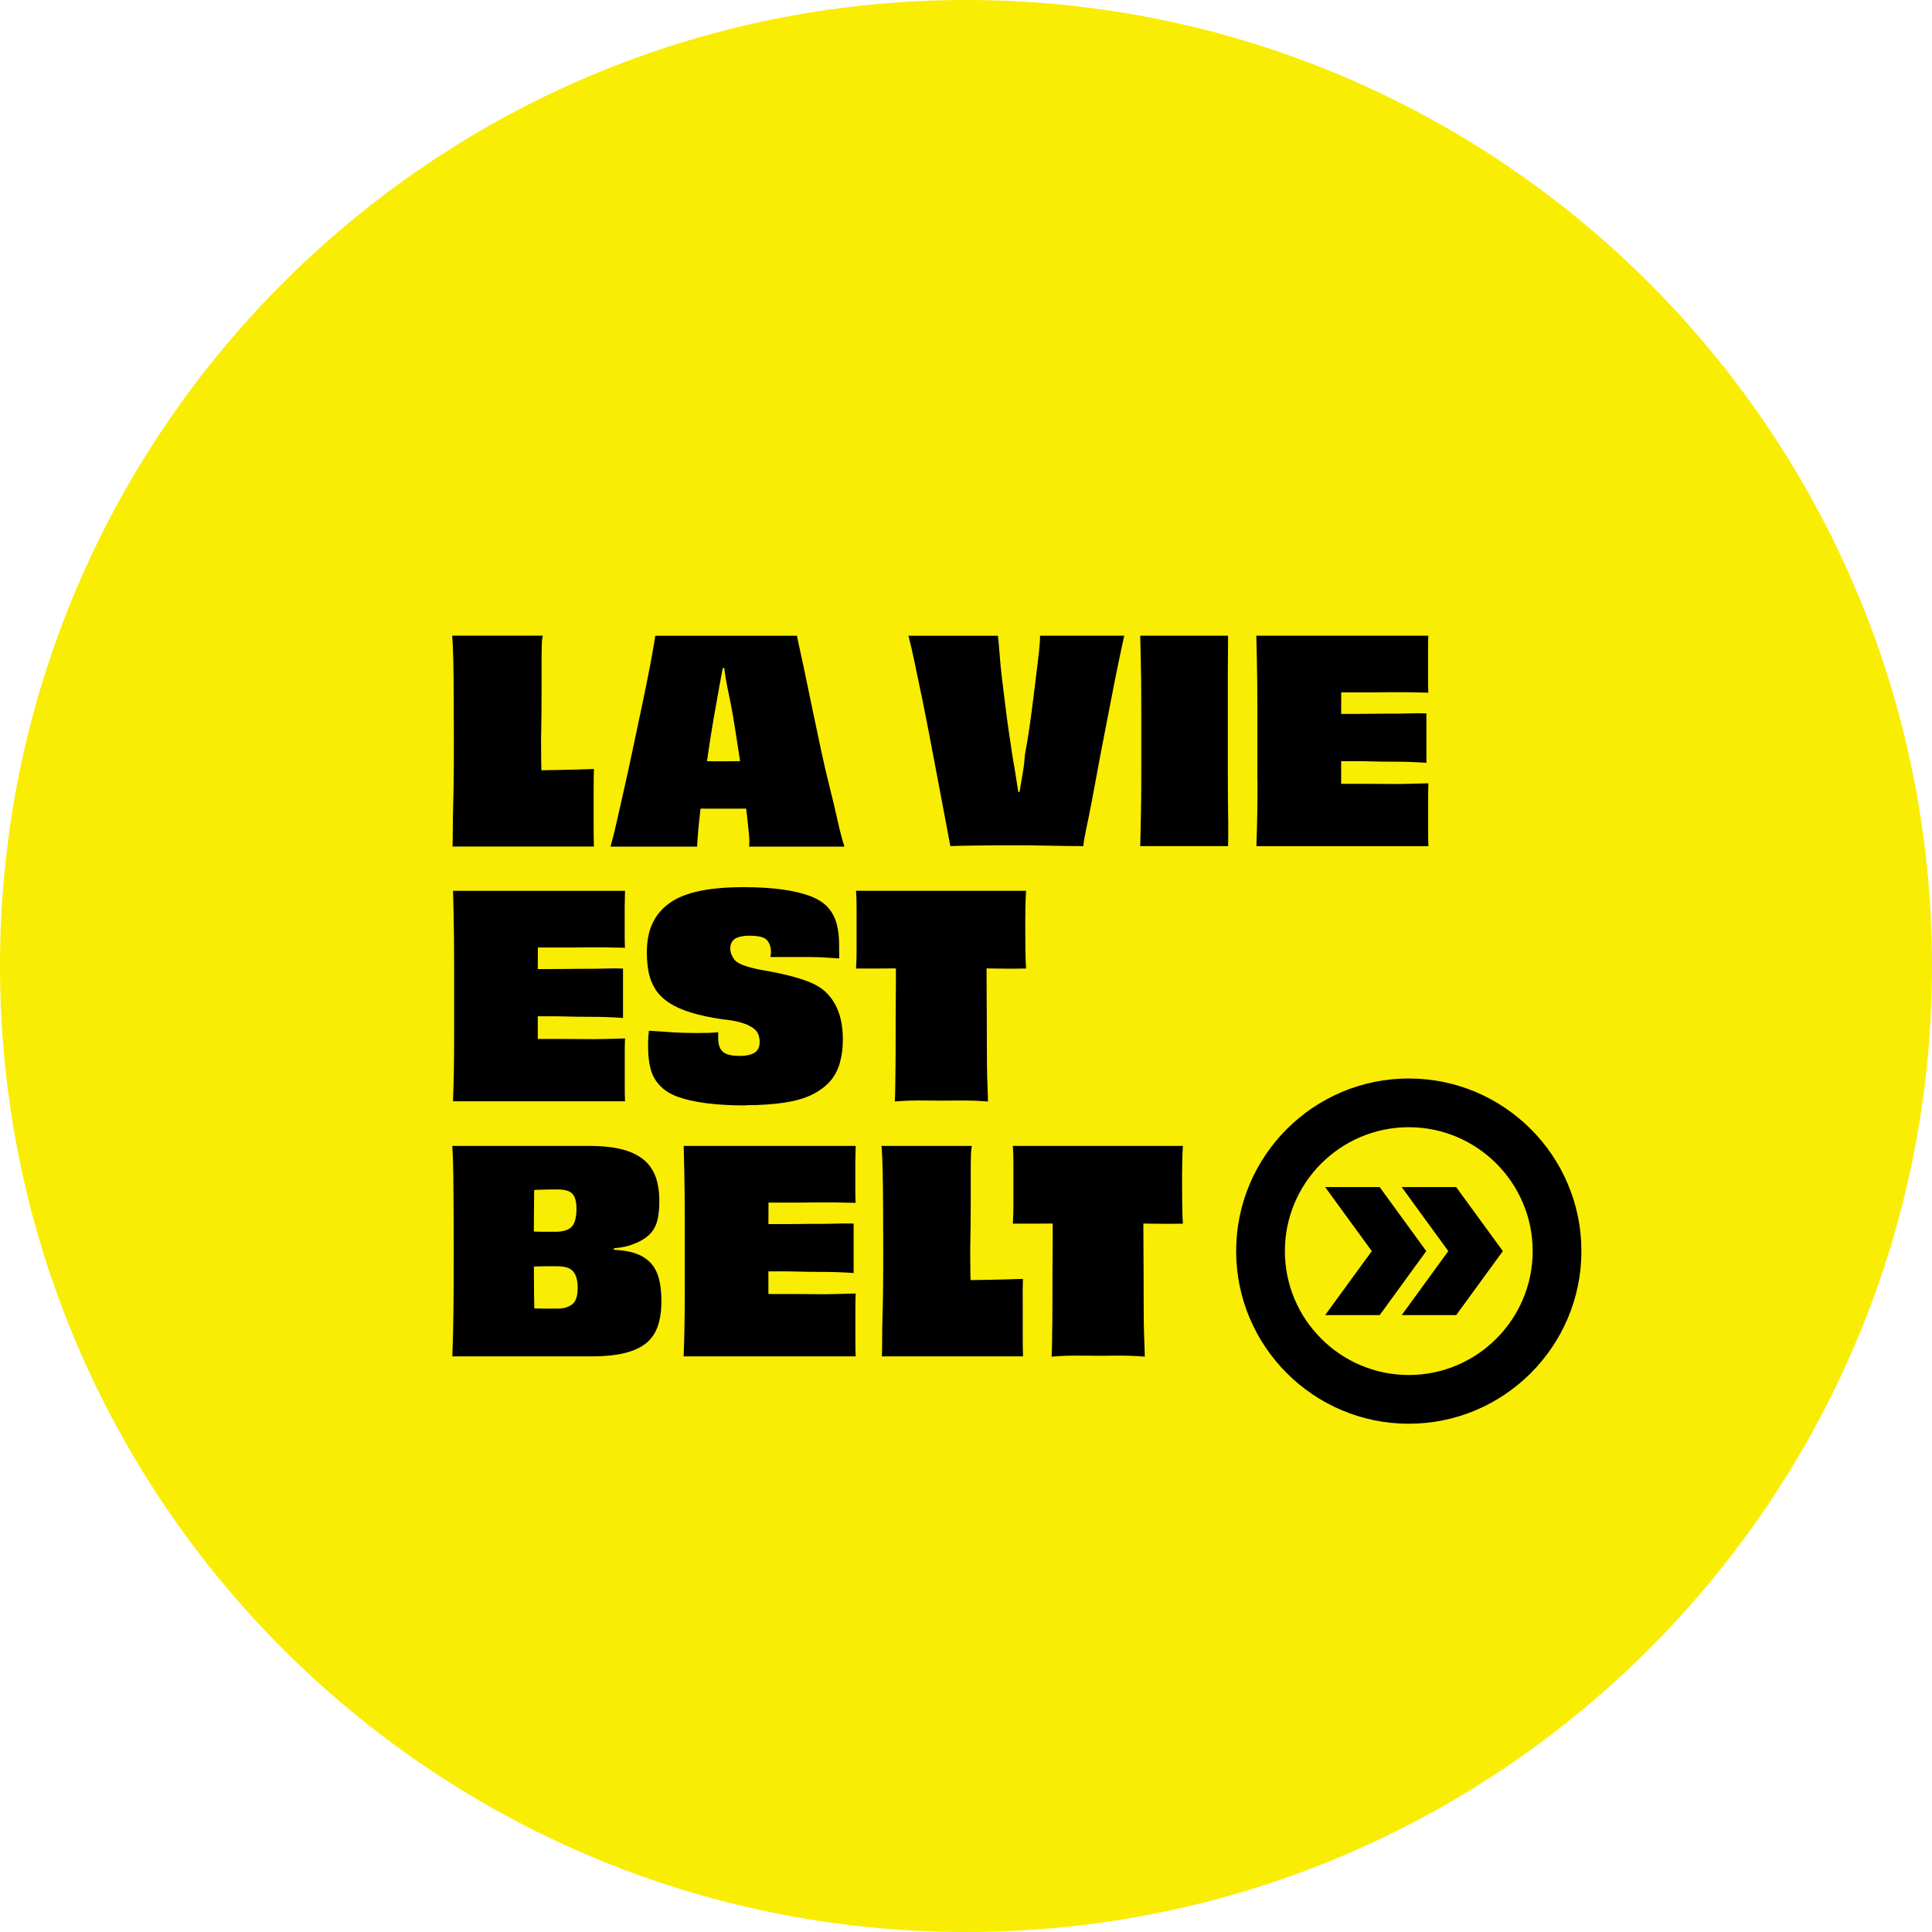
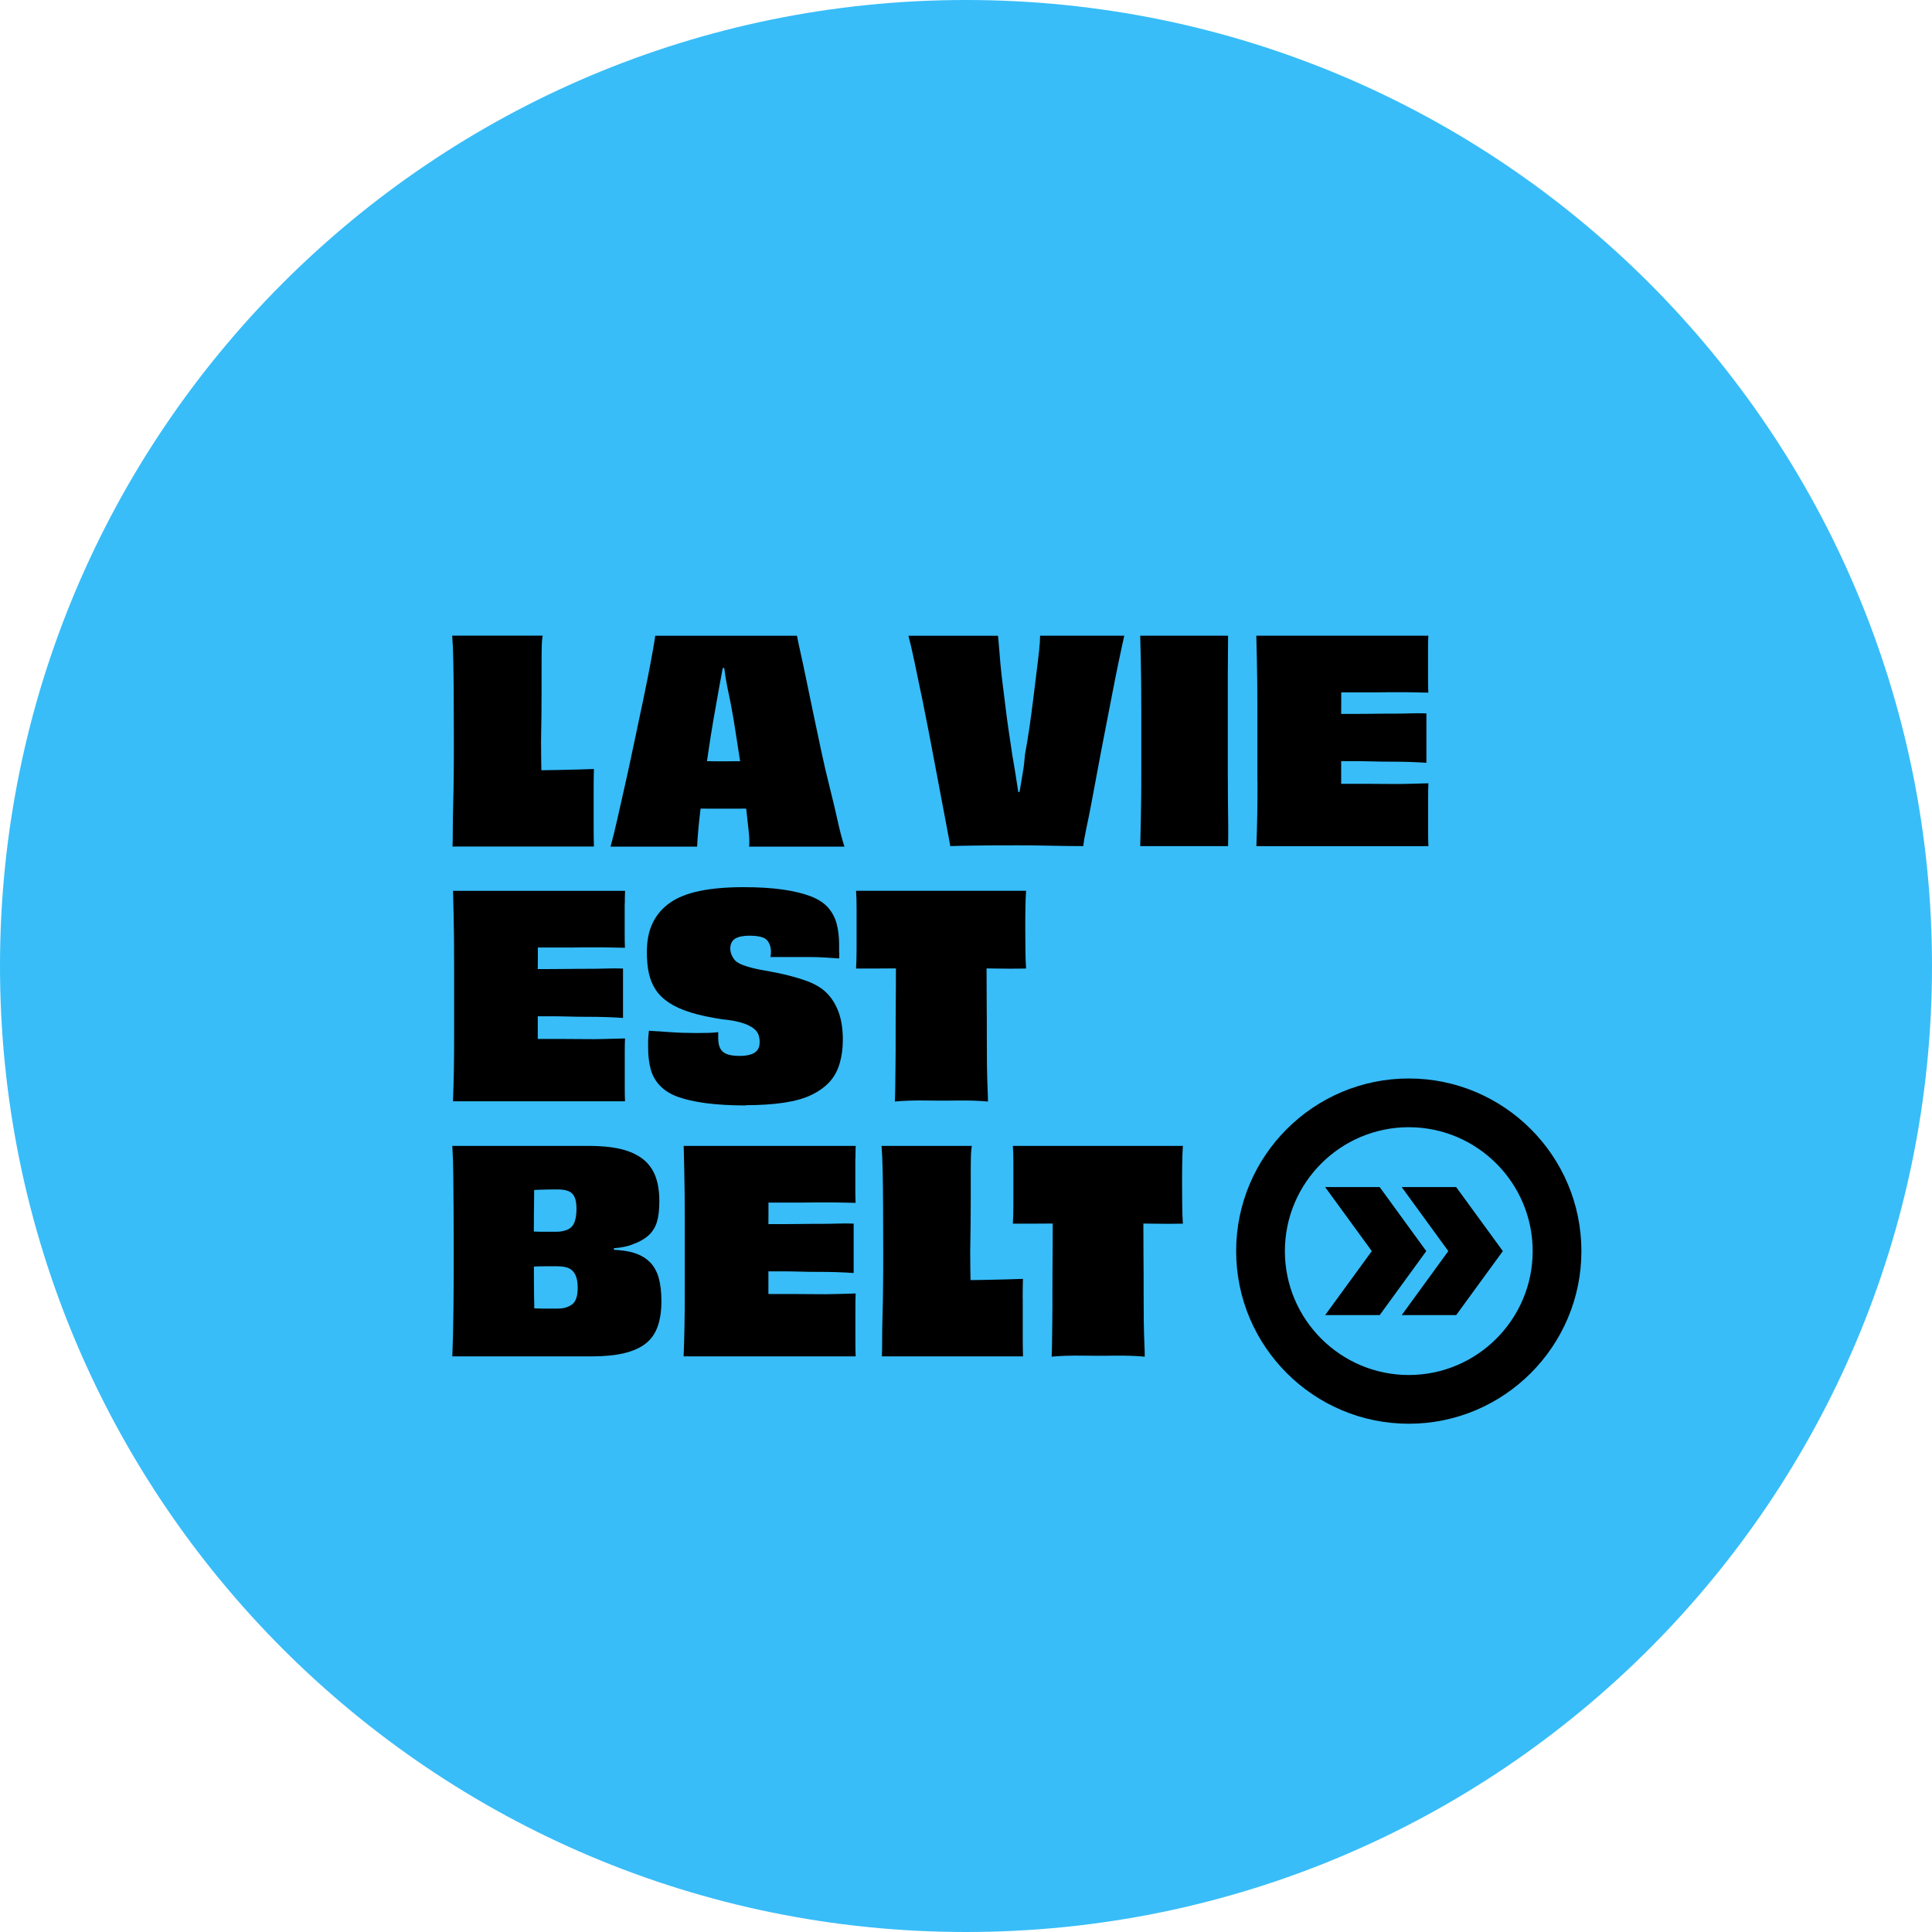
<svg xmlns="http://www.w3.org/2000/svg" width="289.42" height="289.42" id="Calque_2" data-name="Calque 2" viewBox="0 0 289.42 289.42">
  <defs>
    <style>
      .cls-1 {
-         fill: #f9ed03;
+         fill: #38bdf8;
      }
    </style>
  </defs>
  <g id="Calque_1-2" data-name="Calque 1">
    <g>
      <path class="cls-1" d="M144.71,289.42c79.92,0,144.71-64.79,144.71-144.71S224.63,0,144.71,0,0,64.79,0,144.71s64.79,144.71,144.71,144.71Z" />
      <g>
        <path d="M138.03,104.08c.36,1.78.72,3.58,1.07,5.4.35,1.82.69,3.63,1.03,5.42.34,1.79.65,3.48.95,5.04.29,1.57.55,2.94.78,4.12.22,1.18.39,2.07.5,2.69.73-.03,1.92-.06,3.57-.08,1.65-.03,3.81-.04,6.47-.04,1.34,0,2.63.01,3.85.04,1.22.03,2.35.05,3.38.06,1.04.01,1.92.02,2.65.02.06-.62.21-1.51.46-2.67.25-1.16.53-2.53.82-4.1.3-1.57.6-3.23.93-4.98.32-1.75.67-3.55,1.03-5.4.36-1.85.71-3.66,1.05-5.42.34-1.77.67-3.42.99-4.96.32-1.54.61-2.87.86-3.99h-12.61c0,.56-.05,1.3-.15,2.23-.1.92-.22,2-.38,3.22-.15,1.22-.31,2.52-.48,3.91-.17,1.39-.36,2.81-.57,4.27-.21,1.46-.44,2.86-.69,4.2-.06.87-.16,1.76-.32,2.67-.15.91-.3,1.79-.44,2.63-.02.1-.03.19-.05.29h-.19c-.01-.09-.03-.18-.04-.27-.13-.85-.27-1.76-.42-2.71-.15-.95-.3-1.82-.44-2.61-.17-1.12-.34-2.28-.52-3.49-.18-1.2-.34-2.4-.48-3.57-.14-1.18-.28-2.3-.42-3.38-.14-1.08-.25-2.09-.34-3.03-.08-.94-.15-1.77-.21-2.5-.06-.73-.11-1.35-.17-1.85h-13.41c.28,1.07.58,2.36.9,3.89.32,1.53.67,3.18,1.03,4.96Z" />
        <path d="M183.93,115.6v-13.35c0-1.26,0-2.47.02-3.64.01-1.16.02-2.29.02-3.38h-13.16c.03,1.09.06,2.22.08,3.38.03,1.16.05,2.37.06,3.64.01,1.26.02,2.61.02,4.06v9.37c0,1.44,0,2.78-.02,4.01-.01,1.23-.04,2.44-.06,3.61-.03,1.18-.06,2.33-.08,3.45h13.16c.03-1.12.03-2.26.02-3.43-.02-1.16-.03-2.39-.04-3.68-.01-1.29-.02-2.64-.02-4.06Z" />
        <path d="M188.38,117.09c0,1.82-.01,3.51-.04,5.07-.03,1.55-.07,3.09-.13,4.6h25.77c-.03-.62-.04-1.35-.04-2.21v-5c0-.88.01-1.62.04-2.21-.92.03-1.91.06-2.96.08-1.05.03-2.09.04-3.11.02-1.02-.01-2.05-.02-3.07-.02h-3.93v-3.4h1.72c.98,0,1.95.01,2.9.04.95.03,1.91.04,2.86.04s1.86.01,2.73.04c.87.03,1.72.07,2.56.13v-7.4c-.84-.03-1.7-.03-2.56,0-.87.03-1.78.04-2.73.04s-1.91,0-2.86.02c-.95.01-1.92.02-2.9.02h-1.72c0-.58,0-1.15.01-1.74,0-.5,0-.99,0-1.49h3.78c.99,0,2.01,0,3.05-.02,1.04-.01,2.08-.01,3.13,0,1.05.01,2.08.04,3.09.06-.03-.5-.04-1.18-.04-2.02v-4.6c0-.8.01-1.44.04-1.91h-25.77c.03,1.07.06,2.19.08,3.36.03,1.18.05,2.4.06,3.66.01,1.26.02,2.61.02,4.06v10.78Z" />
        <path d="M93.6,135.36c0-.8.01-1.44.04-1.91h-25.77c.03,1.07.06,2.19.08,3.36.03,1.18.05,2.4.06,3.66.01,1.26.02,2.61.02,4.06v10.78c0,1.82-.01,3.51-.04,5.07-.03,1.55-.07,3.09-.13,4.6h25.77c-.03-.62-.04-1.35-.04-2.21v-5c0-.88.01-1.62.04-2.21-.92.03-1.91.06-2.96.08-1.05.03-2.09.04-3.11.02-1.02-.01-2.05-.02-3.07-.02h-3.93v-3.4h1.72c.98,0,1.95.01,2.9.04.95.03,1.91.04,2.86.04s1.86.01,2.73.04c.87.03,1.72.07,2.56.13v-7.4c-.84-.03-1.7-.03-2.56,0-.87.03-1.78.04-2.73.04s-1.91,0-2.86.02c-.95.01-1.92.02-2.9.02h-1.72c0-.58,0-1.15.01-1.74,0-.5,0-.99,0-1.49h3.78c.99,0,2.01,0,3.05-.02,1.04-.01,2.08-.01,3.13,0,1.05.01,2.08.04,3.09.06-.03-.5-.04-1.18-.04-2.02v-4.6Z" />
        <path d="M111.76,165.56c2.16,0,4.06-.13,5.72-.38,1.65-.25,3.03-.64,4.12-1.18,1.09-.53,1.98-1.18,2.67-1.93.69-.76,1.19-1.67,1.51-2.75.32-1.08.48-2.26.48-3.55,0-1.57-.2-2.93-.61-4.08-.41-1.15-1-2.12-1.79-2.92-.78-.8-1.91-1.45-3.38-1.95-1.47-.5-3.2-.94-5.19-1.3-1.04-.17-1.91-.34-2.63-.53-.71-.18-1.29-.37-1.72-.57-.44-.2-.75-.43-.95-.69-.2-.27-.34-.53-.44-.8-.1-.27-.15-.55-.15-.86,0-.28.05-.54.15-.78.1-.24.26-.44.48-.61.22-.17.53-.29.9-.38.38-.08.8-.13,1.28-.13.67,0,1.23.05,1.66.15.43.1.76.25.97.46.21.21.37.47.48.78.11.31.17.63.17.97,0,.14,0,.29-.02.46-.01.17-.04.29-.06.38h6.05c.78,0,1.56.03,2.33.08.77.06,1.41.1,1.91.13.03-.22.03-.46.02-.69-.02-.24-.02-.48-.02-.71v-.74c0-1.09-.12-2.1-.36-3.03-.24-.92-.67-1.74-1.28-2.44-.62-.7-1.49-1.27-2.61-1.7-1.12-.43-2.52-.77-4.18-1.01-1.67-.24-3.64-.36-5.91-.36-2.52,0-4.7.19-6.54.57-1.84.38-3.32.97-4.46,1.77-1.13.8-2,1.8-2.58,3.01-.59,1.2-.88,2.68-.88,4.41,0,1.15.1,2.18.29,3.09.2.91.53,1.74,1.01,2.48.48.74,1.15,1.4,2.02,1.98.87.57,1.96,1.07,3.28,1.47,1.32.41,2.93.75,4.83,1.03.9.08,1.67.21,2.33.38.66.17,1.2.36,1.62.59.42.22.74.46.95.69.21.24.36.5.44.78.08.28.13.59.13.92,0,.39-.06.71-.17.95-.11.24-.28.44-.5.61-.22.17-.53.3-.92.4-.39.1-.87.15-1.43.15-.79,0-1.42-.09-1.89-.27-.48-.18-.81-.48-1.01-.88-.2-.41-.29-.92-.29-1.53v-.88c-.39.06-.88.09-1.45.11-.58.01-1.18.02-1.83.02-1.35,0-2.65-.04-3.91-.13-1.26-.08-2.33-.15-3.19-.21-.03.28-.06.56-.08.84s-.04.56-.04.84v.84c0,1.21.13,2.28.38,3.22.25.94.71,1.77,1.39,2.48.67.71,1.57,1.28,2.69,1.68,1.12.41,2.53.72,4.22.95,1.69.22,3.69.34,5.99.34Z" />
        <path d="M128.32,142.27c0,1.09-.03,2.03-.08,2.82,2.04,0,4.02,0,5.97-.02,0,1.76,0,3.46-.02,5.1-.02,1.77-.02,3.47-.02,5.11s0,3.1-.02,4.39c-.01,1.29-.03,2.4-.04,3.32-.01.92-.04,1.6-.06,2.02.62-.06,1.33-.1,2.14-.13.81-.03,1.64-.03,2.48-.02.84.01,1.61.02,2.31.02s1.48,0,2.35-.02c.87-.01,1.69,0,2.48.02.78.03,1.51.07,2.19.13,0-.45-.02-1.13-.06-2.04-.04-.91-.07-2.02-.09-3.34-.01-1.32-.02-2.79-.02-4.41s0-3.31-.02-5.07c-.01-1.63-.02-3.33-.02-5.08.44,0,.87.01,1.32.02,1.53.03,3.06.03,4.6,0-.06-.81-.09-1.77-.1-2.88-.01-1.11-.02-2.14-.02-3.09s0-1.95.02-3.01c.01-1.05.05-1.94.1-2.67h-25.47c.06.73.08,1.62.08,2.67v6.16Z" />
        <path d="M97.3,189.02c-.65-.64-1.53-1.12-2.65-1.43-.74-.19-1.64-.31-2.69-.37v-.23c1.16-.09,2.14-.29,2.9-.62.95-.34,1.72-.78,2.31-1.32.59-.55,1-1.21,1.24-2,.24-.78.36-1.82.36-3.11,0-1.62-.24-2.97-.71-4.04-.48-1.06-1.18-1.91-2.1-2.52-.93-.62-2.02-1.06-3.28-1.32-1.26-.27-2.73-.4-4.41-.4h-20.51c.09,1.49.13,3.01.15,4.58.02,1.57.03,3.26.04,5.09.01,1.82.02,3.85.02,6.1,0,3.33-.01,6.24-.04,8.72-.03,2.48-.08,4.83-.17,7.04h20.85c1.88,0,3.48-.15,4.81-.46,1.33-.31,2.42-.78,3.26-1.43.84-.64,1.45-1.5,1.83-2.56.38-1.06.57-2.34.57-3.83,0-1.35-.13-2.5-.4-3.47-.27-.97-.72-1.77-1.37-2.42ZM79.98,183.66c0-1.11,0-2.16.02-3.17.01-.81.02-1.54.02-2.23.34-.01.67-.03.99-.04.85-.03,1.69-.04,2.5-.04.67,0,1.22.08,1.64.25.42.17.73.47.92.9.2.43.29,1.02.29,1.74,0,.81-.1,1.48-.29,2-.2.52-.53.89-1.01,1.11-.48.22-1.04.34-1.68.34h-2.38c-.33,0-.68-.01-1.03-.03v-.84ZM86.35,194.42c-.13.41-.32.71-.57.92-.25.21-.56.38-.93.5-.36.13-.8.19-1.3.19h-2.38c-.36,0-.74-.01-1.13-.03-.02-.69-.03-1.41-.04-2.19-.01-1.06-.02-2.17-.02-3.32v-.75s.1,0,.15-.01c.63-.03,1.22-.04,1.76-.04h1.53c.76,0,1.35.1,1.79.29.43.2.76.53.99,1.01.22.48.34,1.11.34,1.89,0,.62-.06,1.13-.19,1.53Z" />
        <path d="M128.15,173.57c0-.8.01-1.44.04-1.91h-25.77c.03,1.07.06,2.19.08,3.36.03,1.18.05,2.4.06,3.66.01,1.26.02,2.61.02,4.06v10.78c0,1.82-.01,3.51-.04,5.07-.03,1.55-.07,3.09-.13,4.6h25.77c-.03-.62-.04-1.35-.04-2.21v-5c0-.88.01-1.62.04-2.21-.92.03-1.91.06-2.96.08-1.05.03-2.09.04-3.11.02-1.02-.01-2.05-.02-3.07-.02h-3.93v-3.4h1.72c.98,0,1.95.01,2.9.04.95.03,1.91.04,2.86.04s1.86.01,2.73.04c.87.03,1.72.07,2.56.13v-7.4c-.84-.03-1.7-.03-2.56,0-.87.03-1.78.04-2.73.04s-1.91,0-2.86.02c-.95.01-1.92.02-2.9.02h-1.72c0-.58,0-1.15.01-1.74,0-.5,0-.99,0-1.49h3.78c.99,0,2.01,0,3.05-.02,1.04-.01,2.08-.01,3.13,0,1.05.01,2.08.04,3.09.06-.03-.5-.04-1.18-.04-2.02v-4.6Z" />
        <path d="M153.2,194.46c0-.99.01-1.95.04-2.88-.84.03-1.7.06-2.56.08-.87.03-1.72.05-2.54.06-.83.01-1.62.03-2.38.04-.13,0-.25,0-.37,0,0-.53-.02-1.07-.03-1.62-.01-.9-.02-1.81-.02-2.73.03-1.35.05-2.68.06-3.99.01-1.32.02-2.59.02-3.8v-3.36c0-1.02,0-1.94.02-2.75.01-.81.06-1.43.15-1.85h-13.53c.08,1.01.14,2.3.17,3.87.03,1.57.05,3.36.06,5.38.01,2.02.02,4.19.02,6.52,0,1.68,0,3.33-.02,4.96-.01,1.63-.04,3.14-.08,4.54-.04,1.4-.06,2.63-.06,3.7s-.01,1.92-.04,2.56h21.14c-.03-.98-.04-1.96-.04-2.94v-5.78Z" />
        <path d="M177.2,171.66h-25.47c.06.73.08,1.62.08,2.67v6.16c0,1.09-.03,2.03-.08,2.82,2.04,0,4.02,0,5.97-.02,0,1.76,0,3.46-.02,5.1-.02,1.77-.02,3.47-.02,5.11s0,3.1-.02,4.39c-.01,1.29-.03,2.4-.04,3.32-.01.92-.04,1.6-.06,2.02.62-.06,1.33-.1,2.14-.13.81-.03,1.64-.03,2.48-.02.84.01,1.61.02,2.31.02s1.49,0,2.35-.02c.87-.01,1.69,0,2.48.02.79.03,1.51.07,2.19.13,0-.45-.02-1.13-.06-2.04-.04-.91-.07-2.02-.09-3.34-.01-1.32-.02-2.79-.02-4.41s0-3.31-.02-5.07c-.01-1.63-.02-3.33-.02-5.08.44,0,.87.01,1.32.02,1.53.03,3.06.03,4.6,0-.06-.81-.09-1.77-.1-2.88-.01-1.11-.02-2.14-.02-3.09s0-1.95.02-3.01c.01-1.05.05-1.94.1-2.67Z" />
        <polygon points="206.68 177.83 198.51 177.83 205.5 187.42 198.51 197.01 206.68 197.01 213.66 187.42 206.68 177.83" />
        <polygon points="218.14 177.83 209.98 177.83 216.96 187.42 209.98 197.01 218.14 197.01 225.13 187.42 218.14 177.83" />
        <path d="M211.04,161.56c-14.26,0-25.86,11.6-25.86,25.86s11.6,25.86,25.86,25.86,25.86-11.6,25.86-25.86-11.6-25.86-25.86-25.86ZM211.04,205.98c-10.23,0-18.56-8.33-18.56-18.56s8.33-18.56,18.56-18.56,18.56,8.33,18.56,18.56-8.33,18.56-18.56,18.56Z" />
        <path d="M88.93,118.08c0-1,.01-1.96.04-2.88-.84.03-1.7.06-2.57.08-.87.03-1.72.05-2.55.06-.83.01-1.62.03-2.38.04-.13,0-.25,0-.37,0,0-.53-.02-1.07-.03-1.63-.01-.9-.02-1.81-.02-2.74.03-1.35.05-2.68.06-4,.01-1.32.02-2.59.02-3.81v-3.37c0-1.02,0-1.94.02-2.76.01-.81.06-1.43.15-1.85h-13.56c.08,1.01.14,2.3.17,3.87.03,1.57.05,3.37.06,5.39.01,2.02.02,4.2.02,6.53,0,1.68,0,3.34-.02,4.97-.01,1.63-.04,3.15-.08,4.55-.04,1.4-.06,2.64-.06,3.71s-.01,1.92-.04,2.57h21.18c-.03-.98-.04-1.97-.04-2.95v-5.79Z" />
        <path d="M124.27,117.85c-.45-1.77-.87-3.58-1.26-5.43-.39-1.85-.78-3.68-1.16-5.48-.38-1.8-.73-3.48-1.05-5.05-.32-1.57-.61-2.92-.86-4.04-.25-1.12-.44-1.99-.55-2.61h-21.23c-.08.59-.23,1.47-.44,2.65s-.47,2.54-.78,4.09c-.31,1.54-.65,3.2-1.03,4.97-.38,1.77-.76,3.57-1.14,5.39-.38,1.83-.77,3.64-1.18,5.43-.41,1.8-.78,3.45-1.12,4.97-.34,1.52-.67,2.88-1.01,4.09h12.97c.03-.73.1-1.69.21-2.89.08-.86.19-1.8.31-2.81.46,0,.91.01,1.35.01h4.27c.39,0,.8,0,1.21-.01.01.11.02.22.04.33.13,1.14.24,2.17.34,3.1.1.93.12,1.68.06,2.27h14.28c-.37-1.15-.72-2.49-1.05-4.02-.34-1.53-.73-3.18-1.18-4.95ZM110.63,114.03c-.84.01-1.56.02-2.15.02-.67,0-1.44,0-2.3-.02-.09,0-.18,0-.27,0,.18-1.24.36-2.5.56-3.76.27-1.68.54-3.29.82-4.8.14-.81.3-1.68.46-2.59.17-.91.33-1.78.48-2.59.01-.07.03-.14.04-.21h.23c0,.06.02.12.02.19.1.8.24,1.66.42,2.57.18.91.36,1.78.53,2.59.25,1.29.48,2.63.69,4.02.21,1.39.43,2.79.65,4.19.02.13.04.26.06.4-.09,0-.18,0-.27,0Z" />
      </g>
    </g>
  </g>
</svg>
